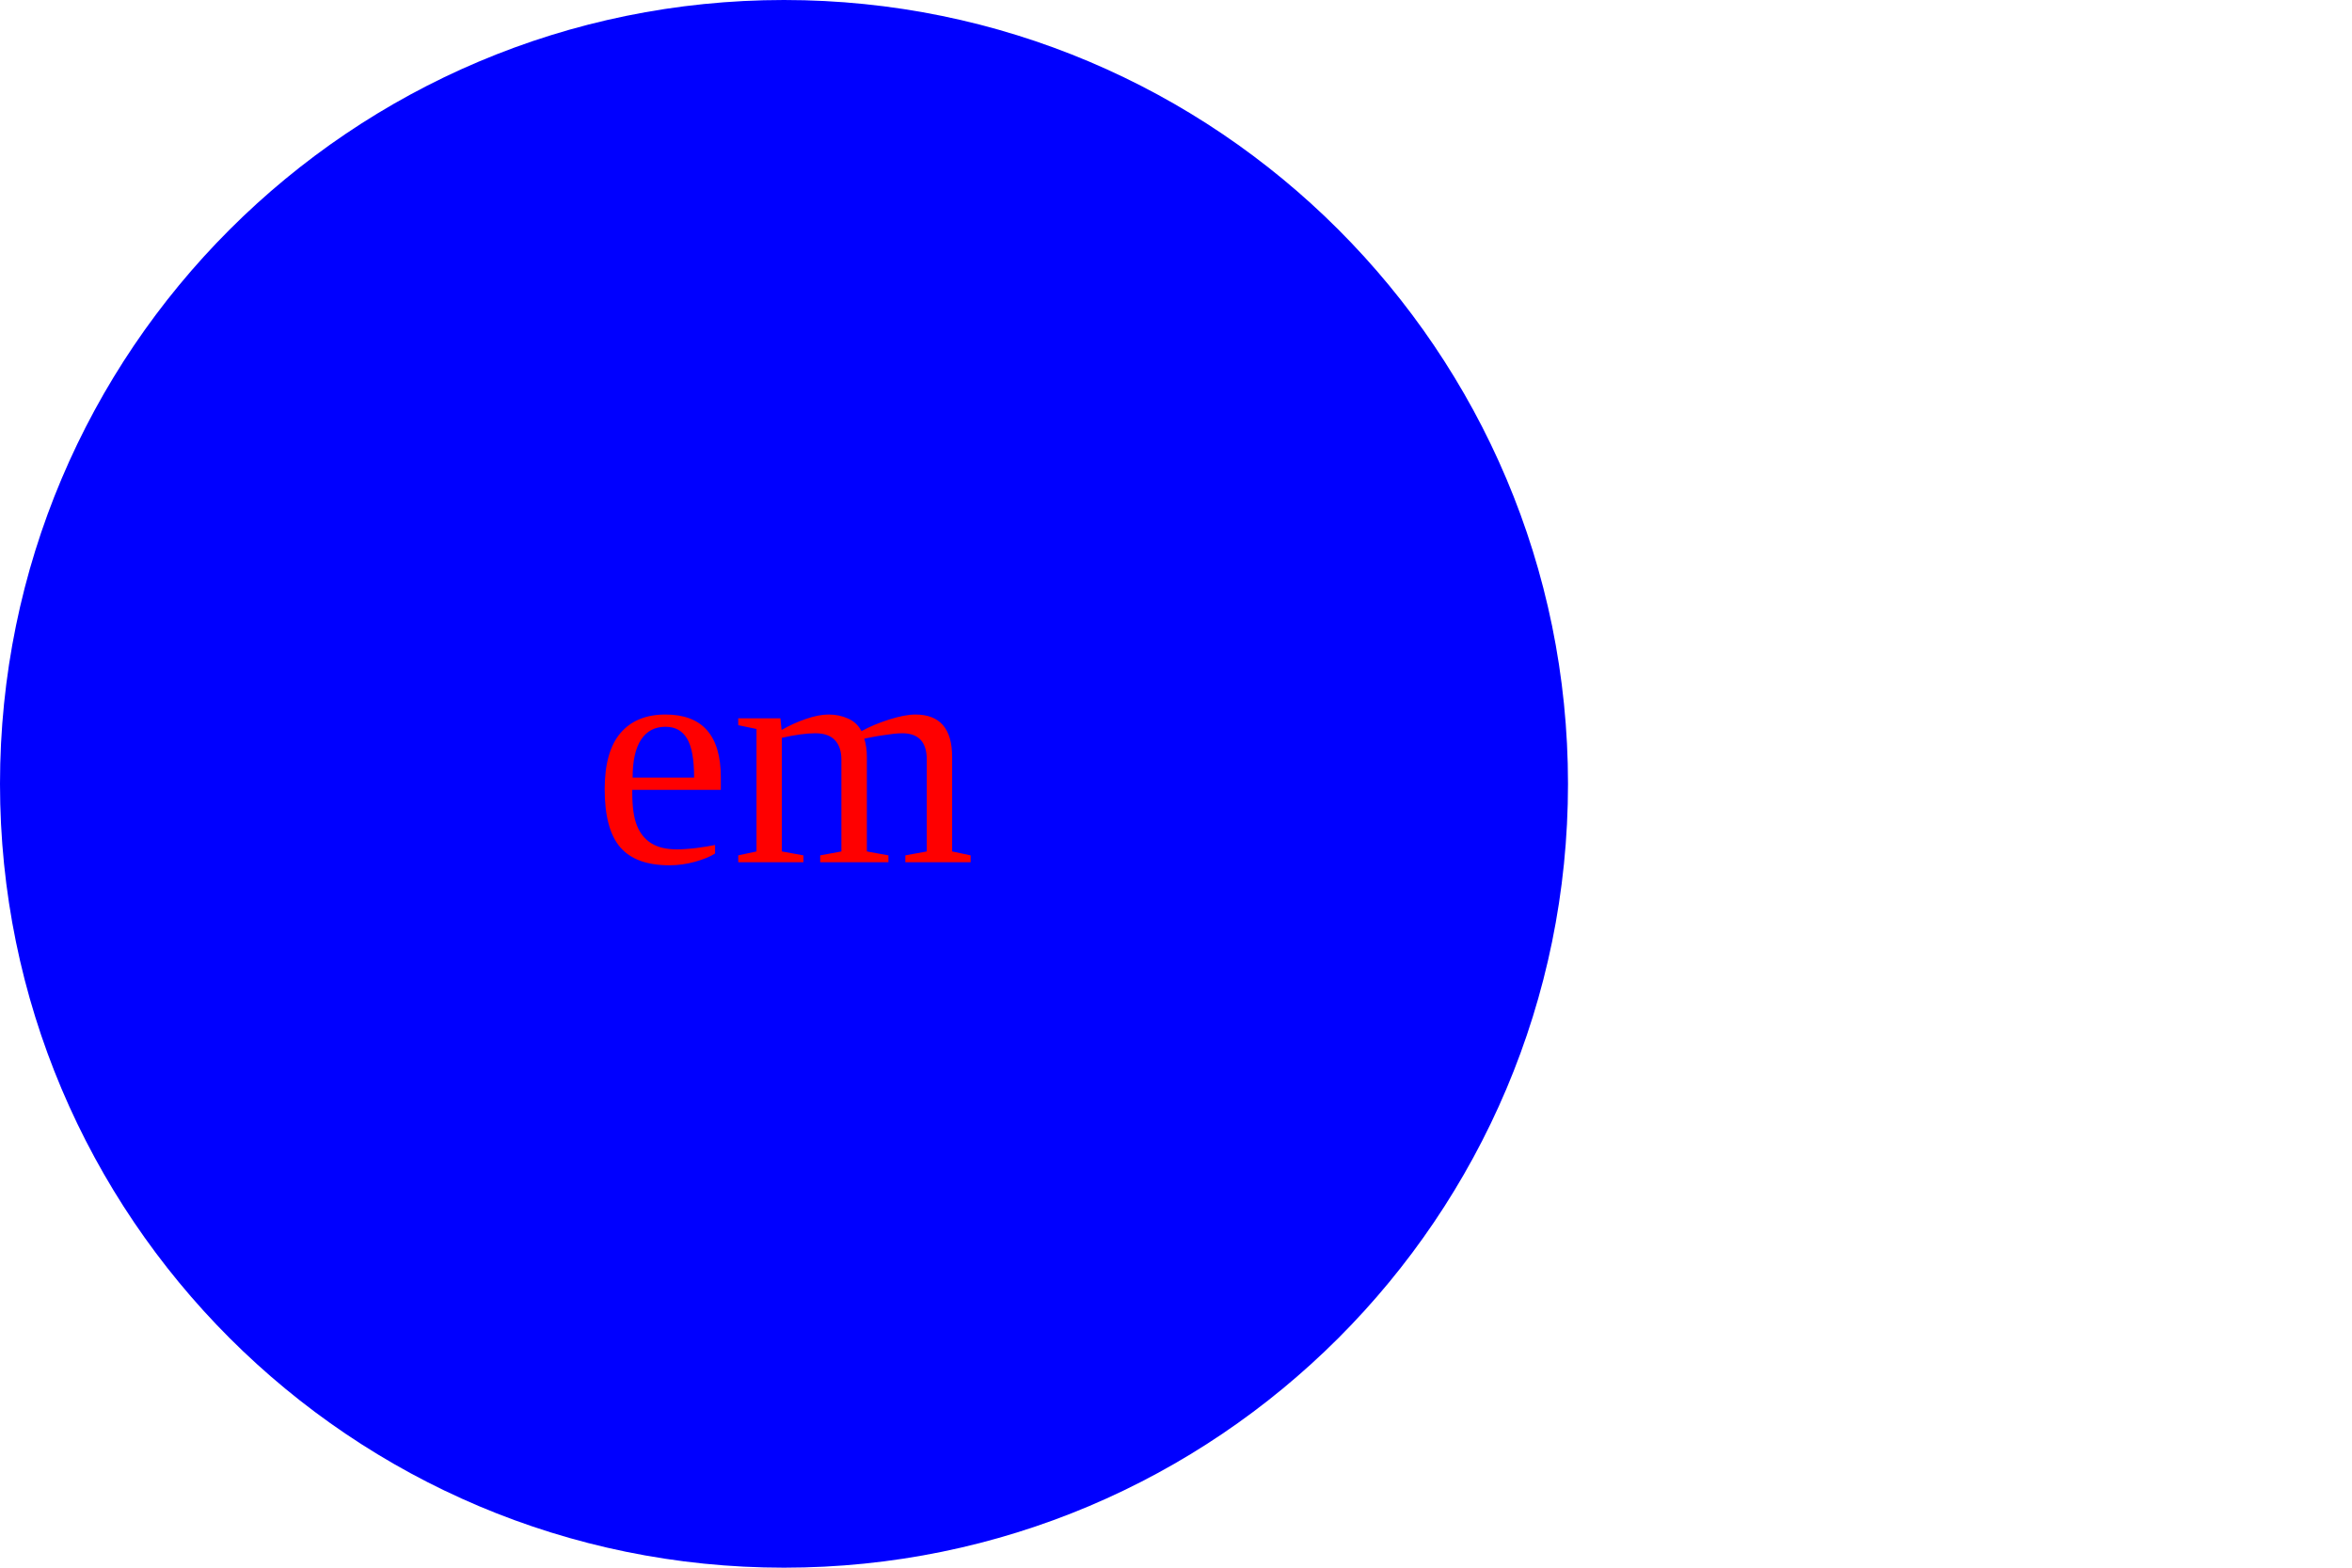
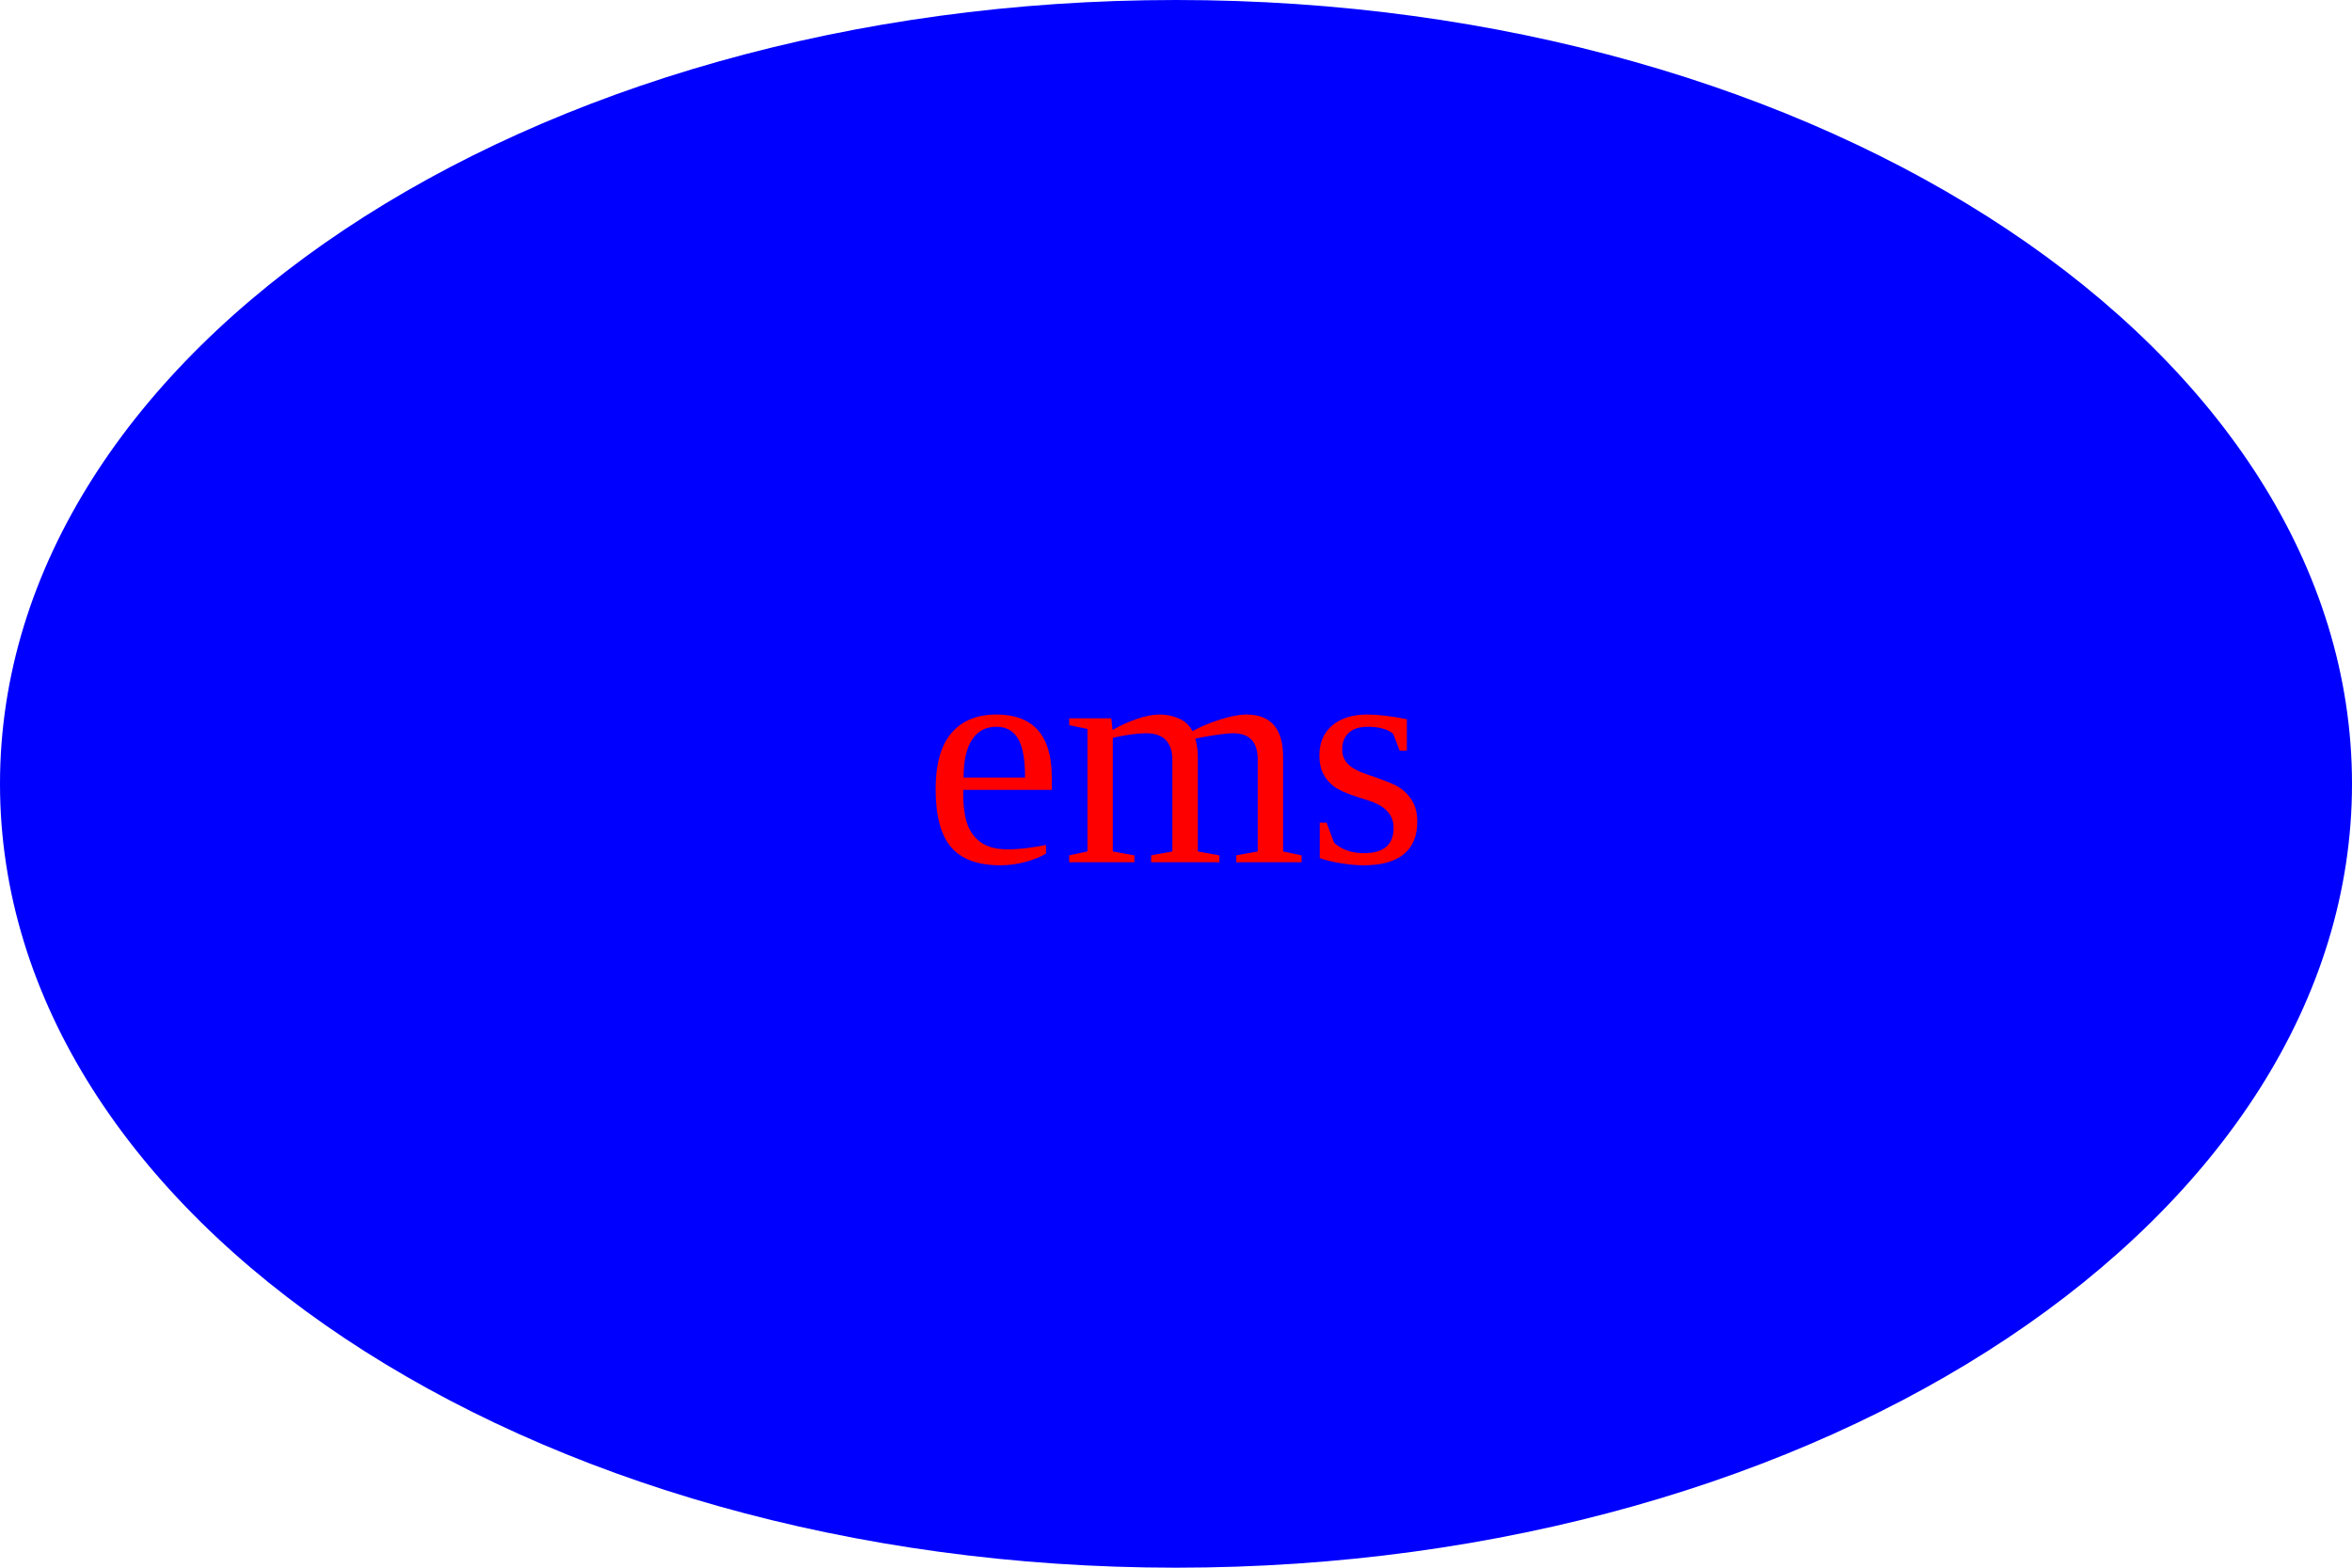
<svg xmlns="http://www.w3.org/2000/svg" version="1.1" width="300" height="200">
-   <circle cx="100" cy="100" r="100" fill="blue" />
-   <text x="100" y="110" font-size="40" text-anchor="middle" fill="red">em</text>
+   <ellipse cx="150" cy="100" rx="150" ry="100" fill="blue" />
+   <text x="150" y="110" font-size="40" text-anchor="middle" fill="red">ems</text>
</svg>
